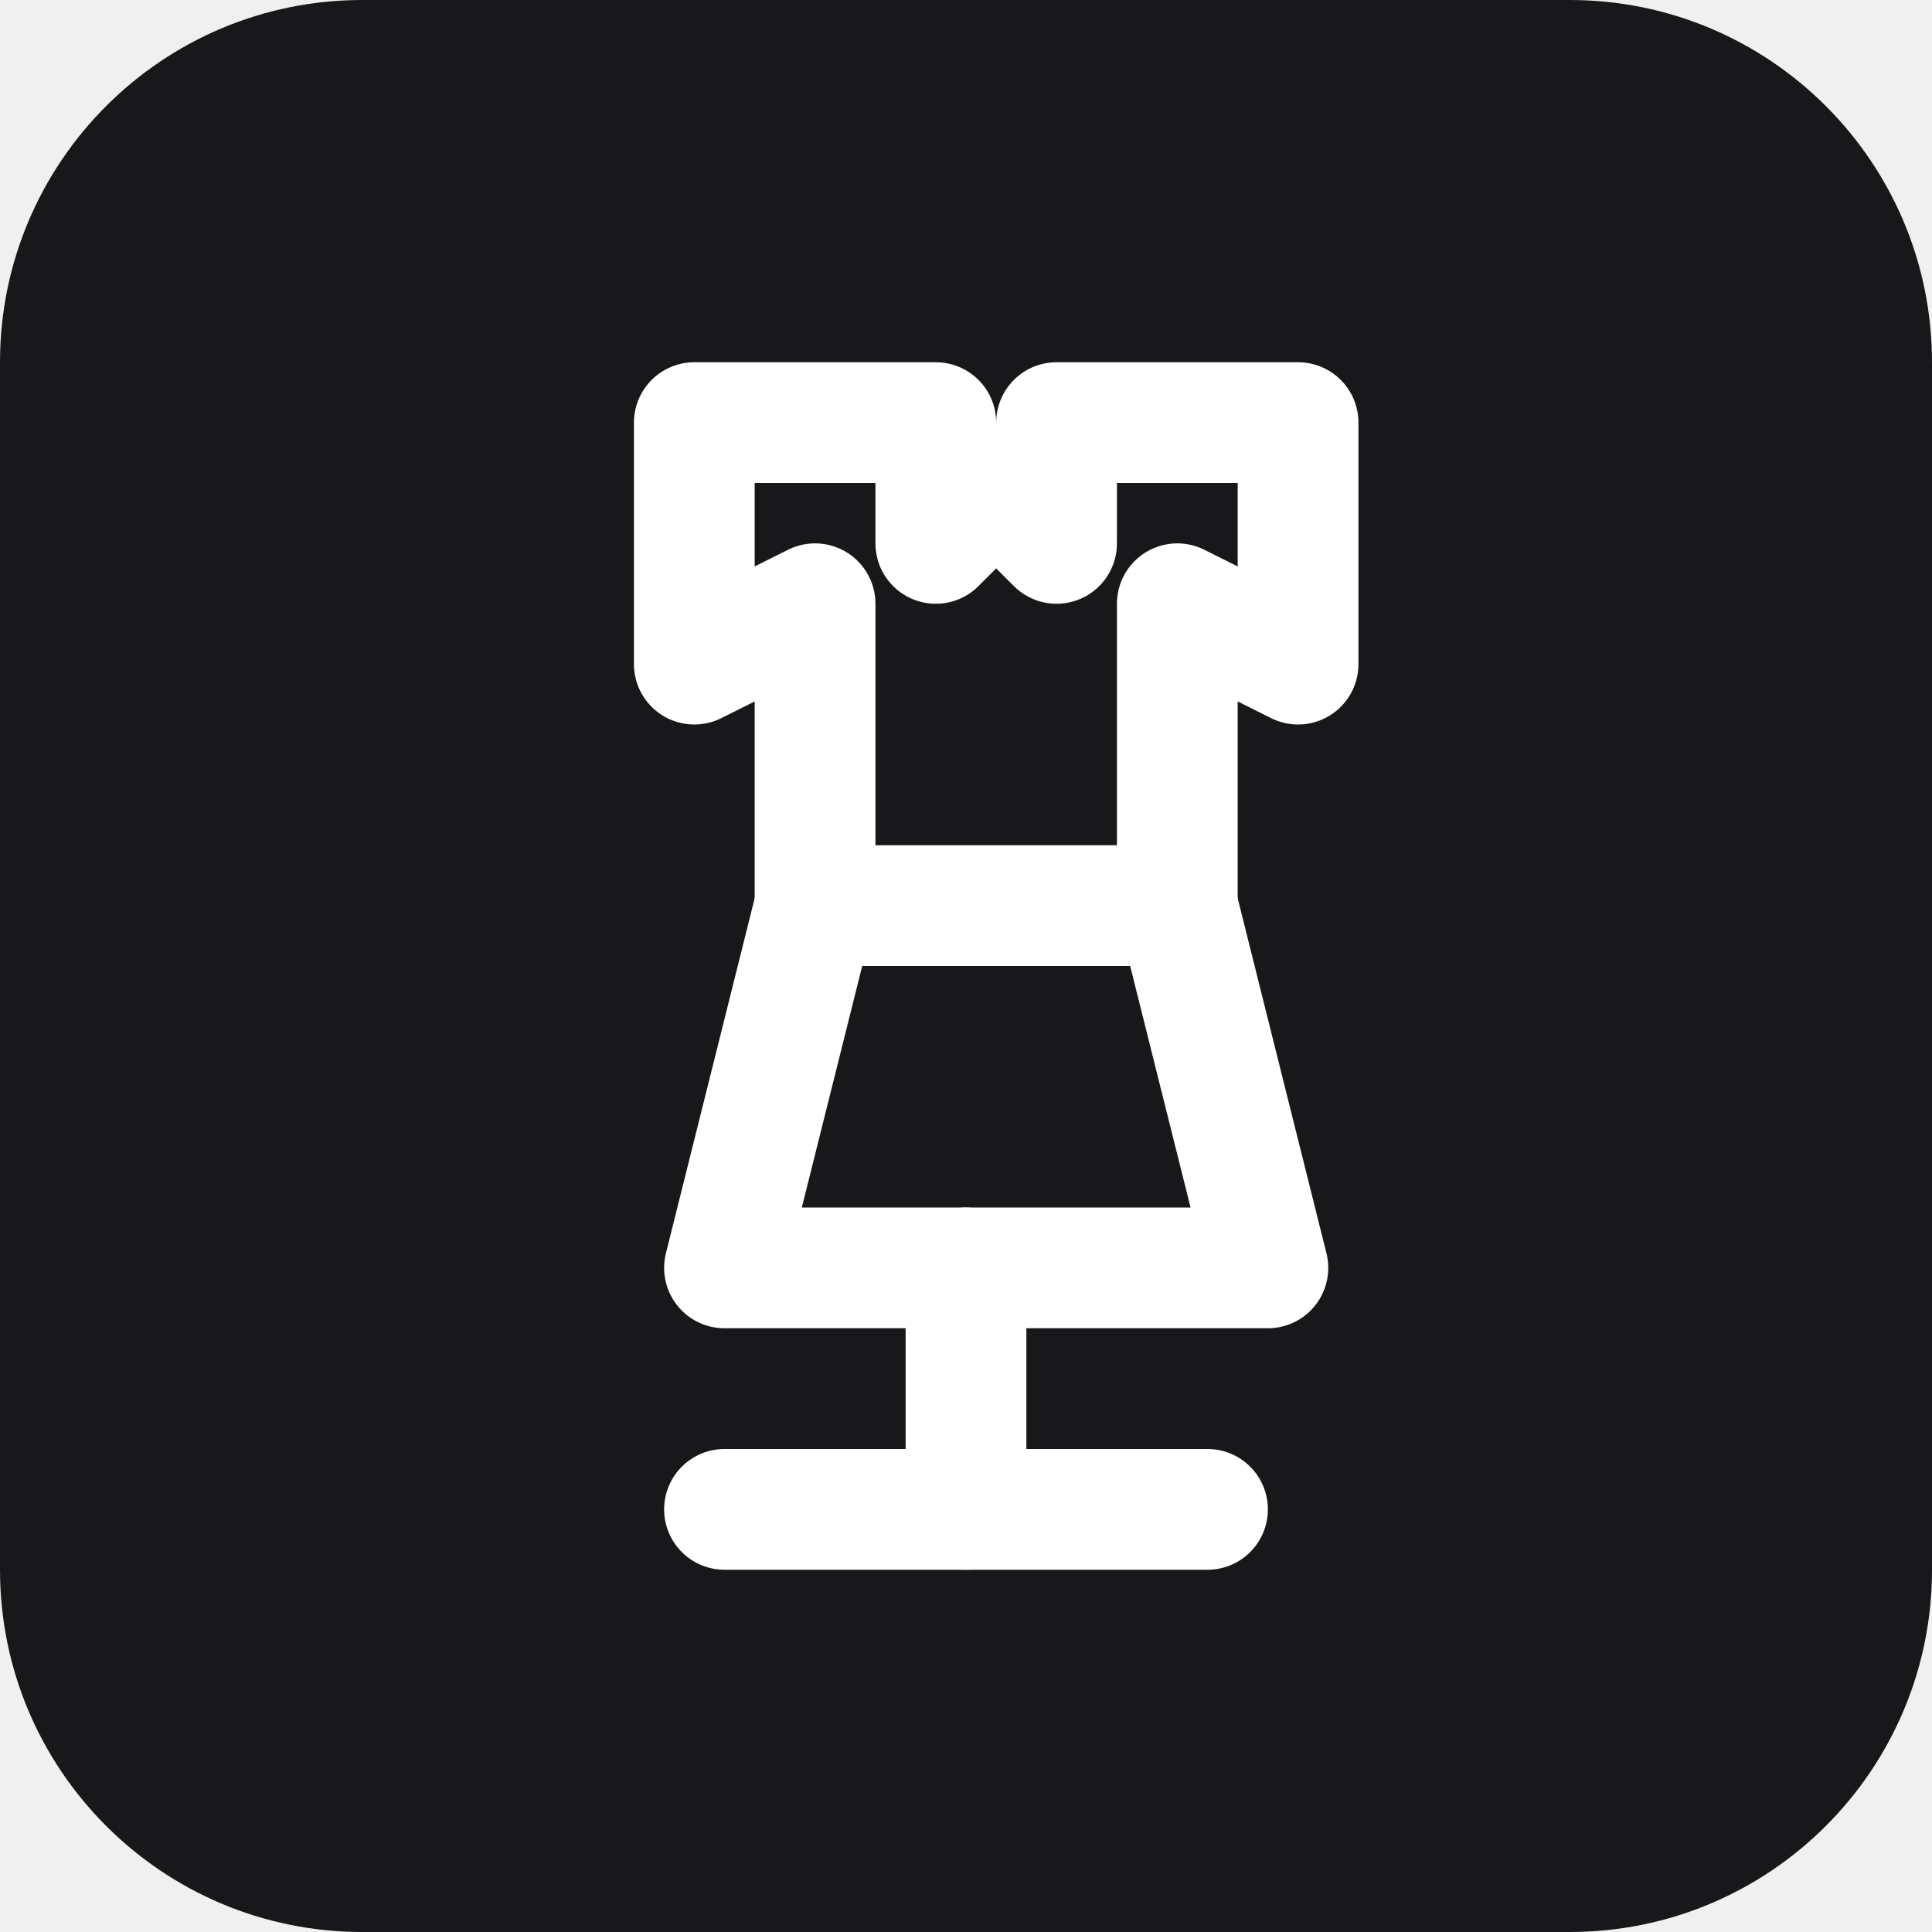
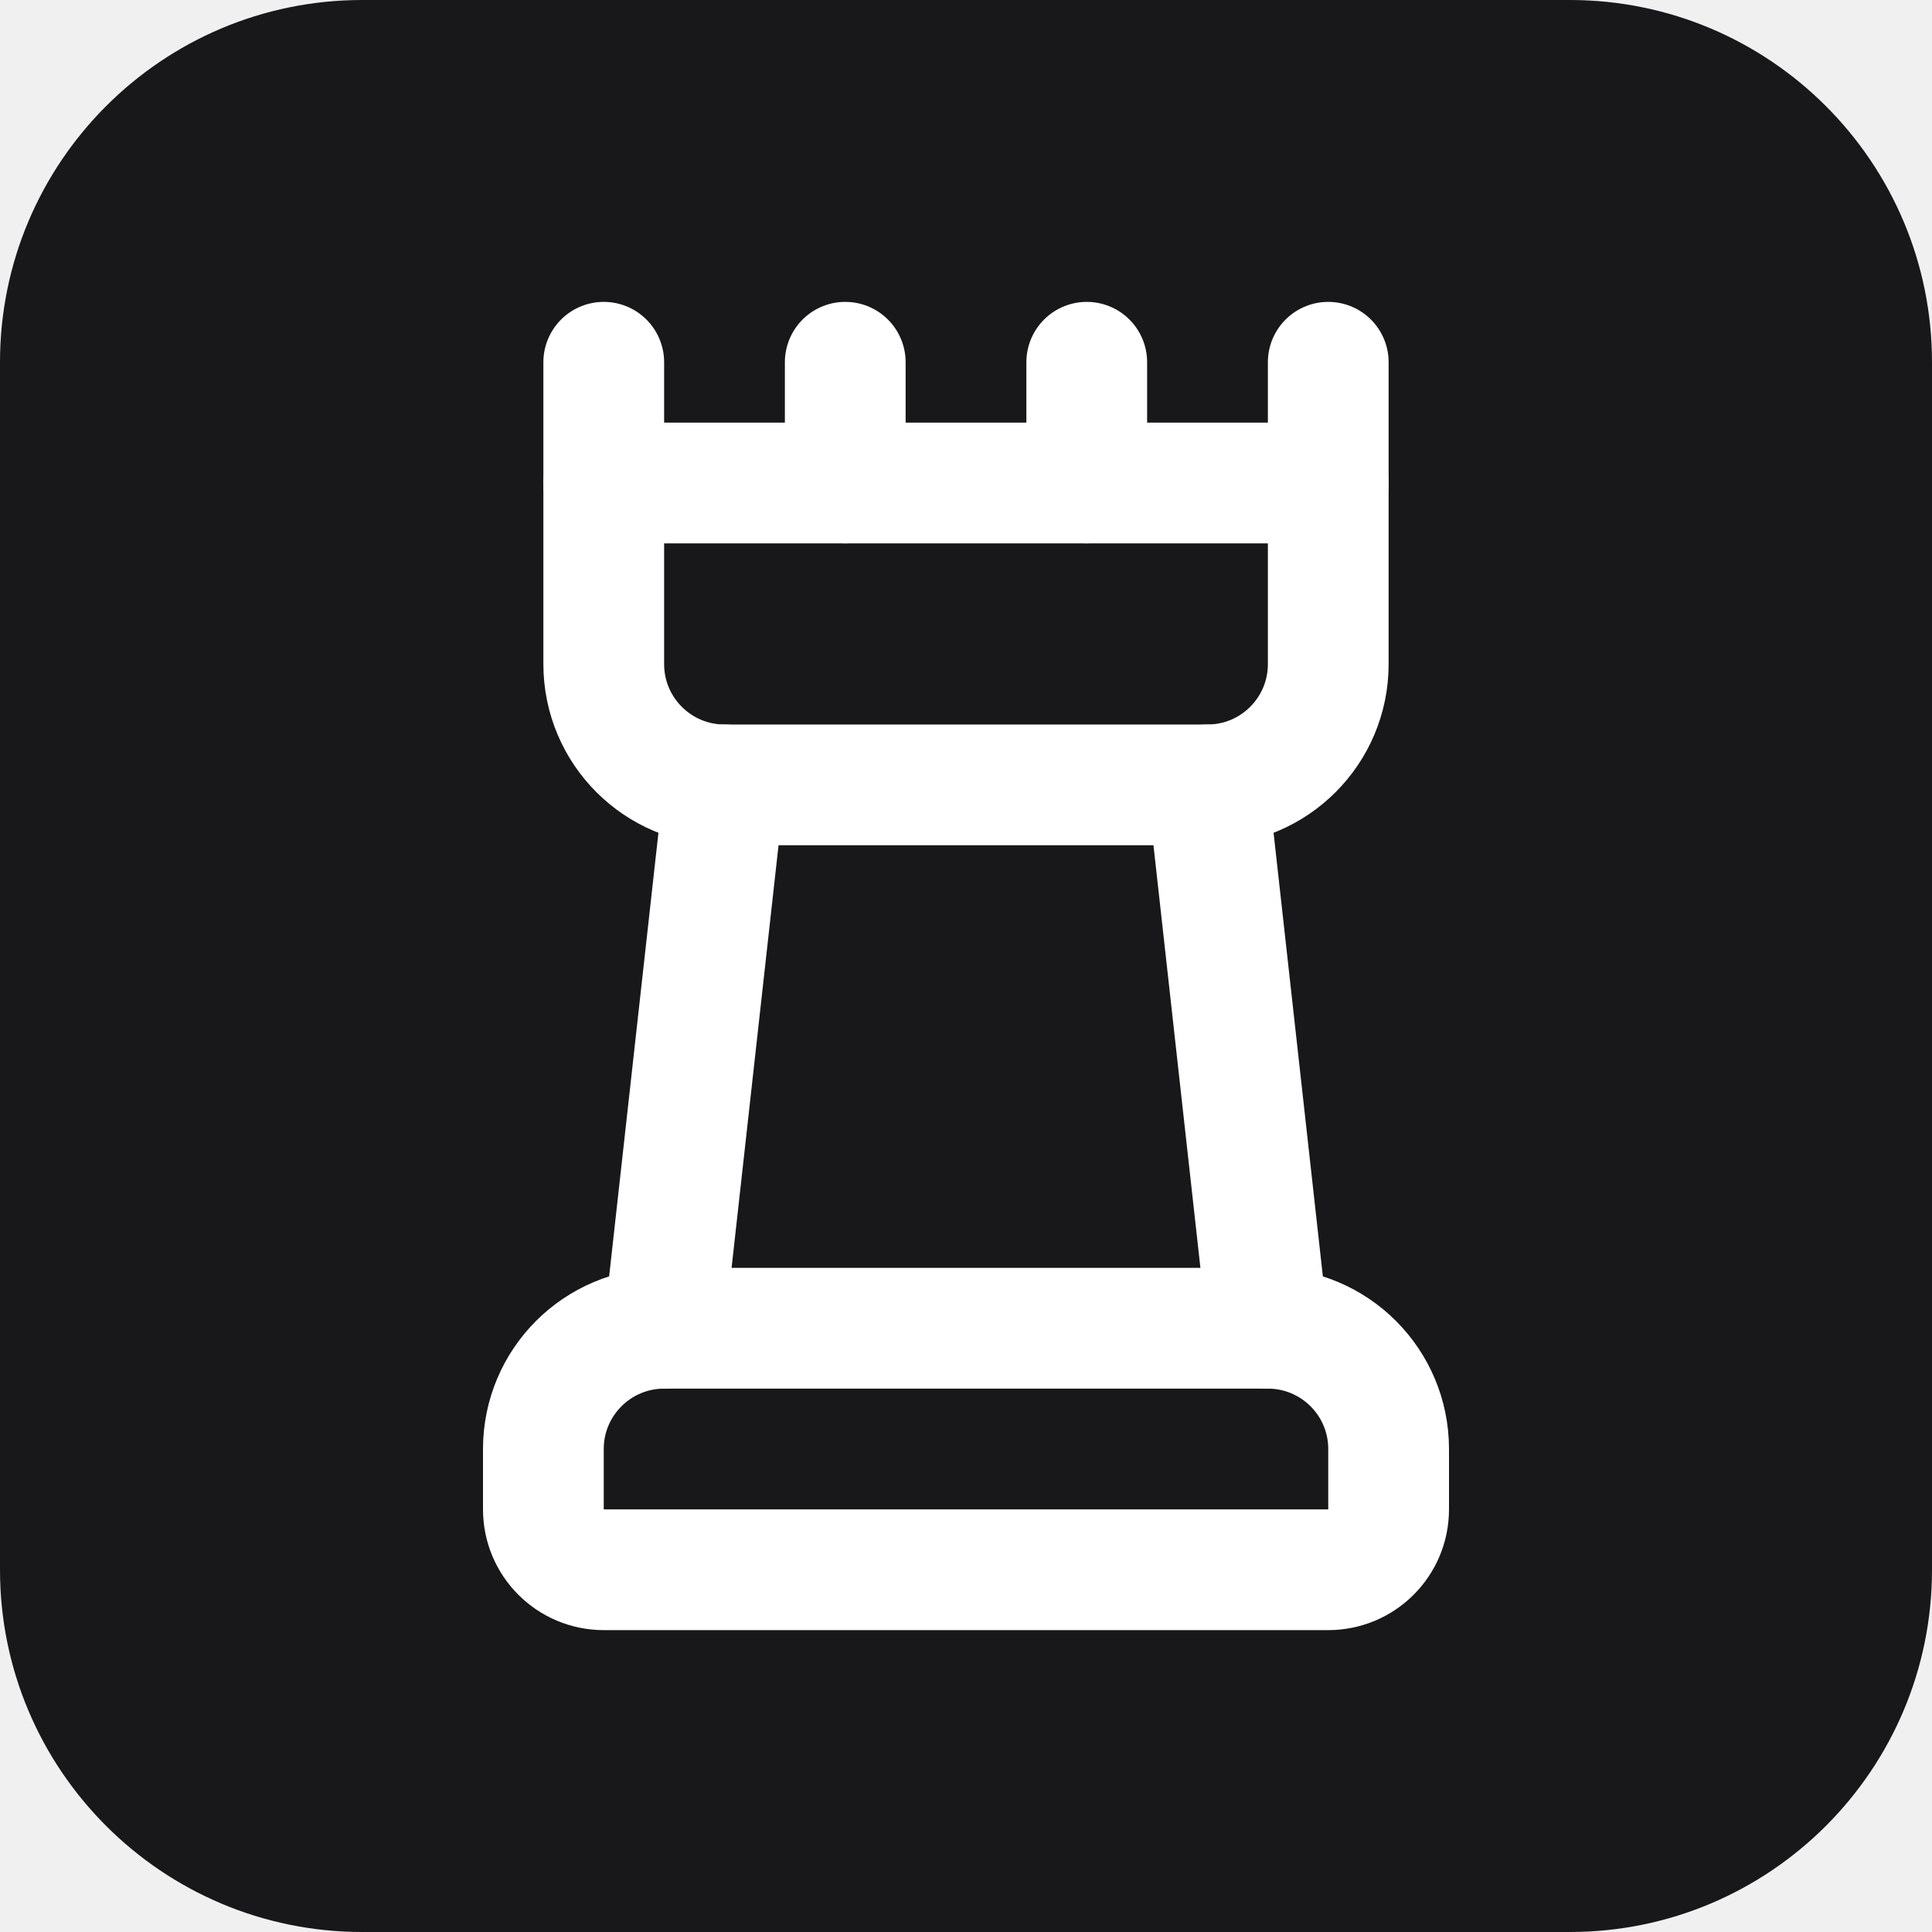
<svg xmlns="http://www.w3.org/2000/svg" viewBox="0 0 32 32">
  <rect width="32" height="32" rx="6" fill="#18181b" />
  <g fill="none" stroke="#ffffff" stroke-width="2" stroke-linecap="round" stroke-linejoin="round" transform="translate(4 4)">
-     <path d="M8 21h8" />
-     <path d="M12 21v-4" />
-     <path d="M15.5 11V6l2 1V3h-4v2l-1-1-1 1V3H7.5v4l2-1v5" />
-     <path d="M17 17h-9l1.5-6h6L17 17Z" />
+     <path d="M5 20a2 2 0 0 1 2-2h10a2 2 0 0 1 2 2v1a1 1 0 0 1-1 1H6a1 1 0 0 1-1-1z" />
+     <path d="M10 2v2" />
+     <path d="M14 2v2" />
+     <path d="m17 18-1-9" />
+     <path d="M6 2v5a2 2 0 0 0 2 2h8a2 2 0 0 0 2-2V2" />
+     <path d="M6 4h12" />
+     <path d="m7 18 1-9" />
  </g>
</svg>
